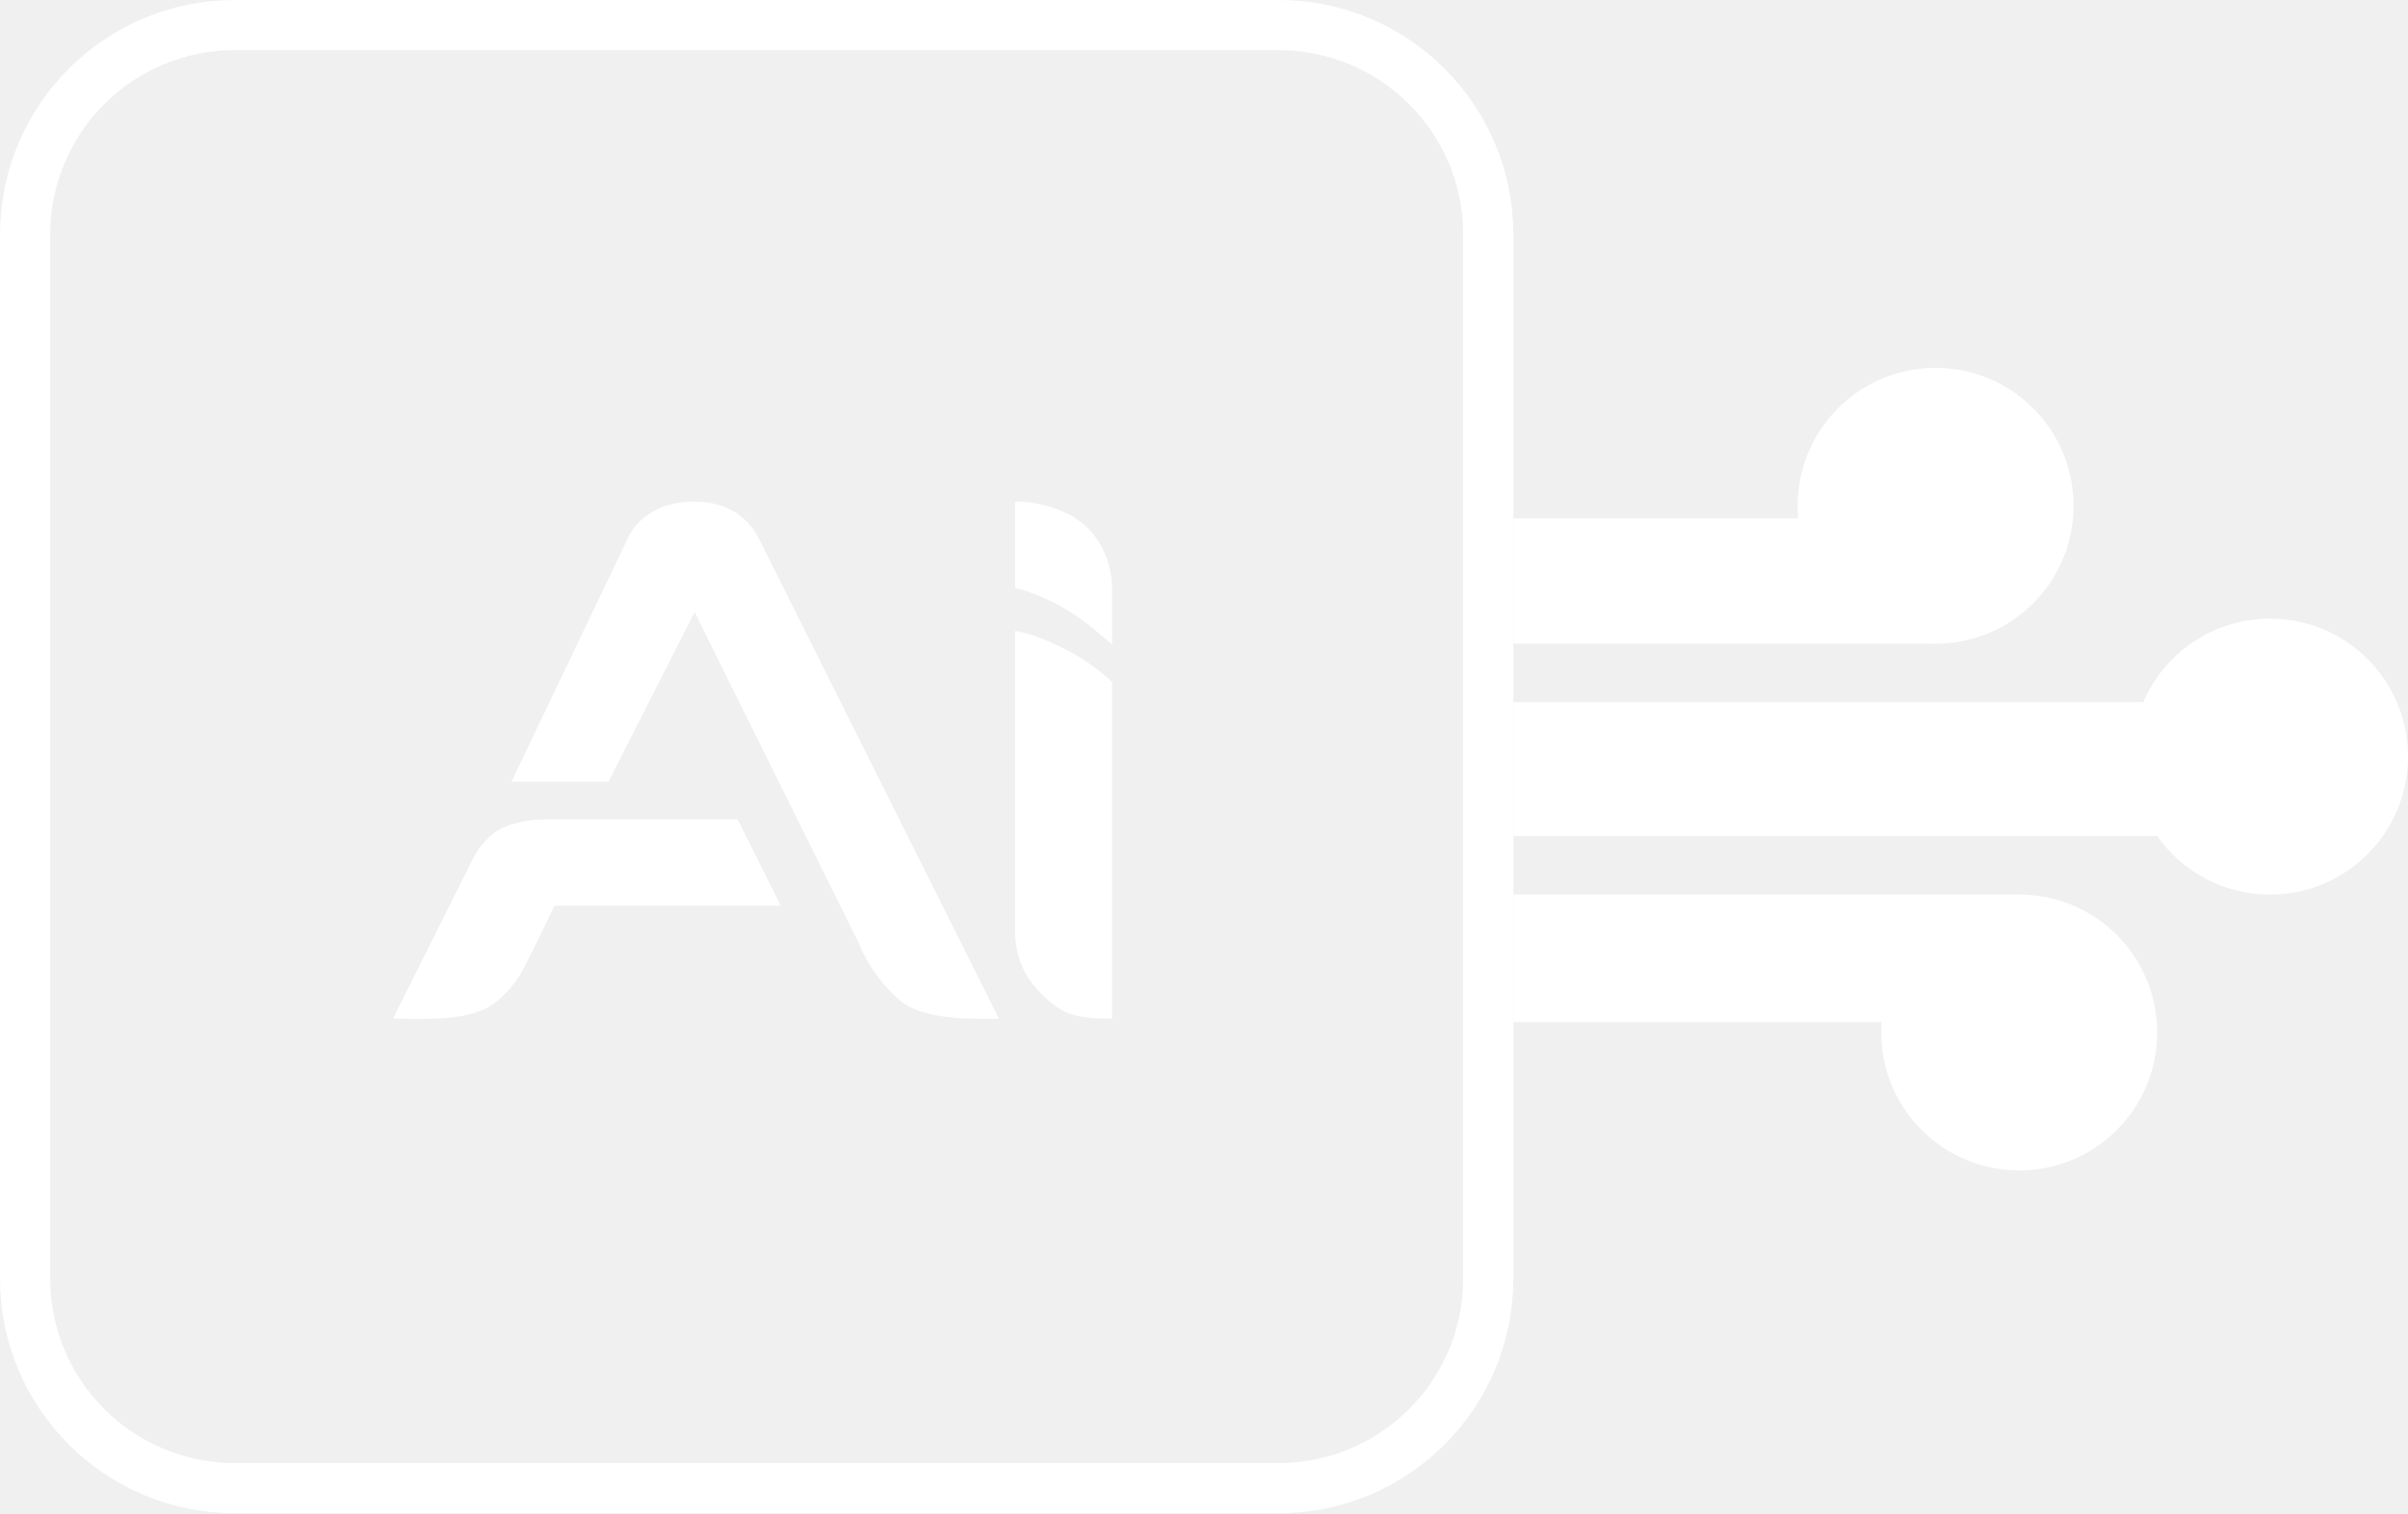
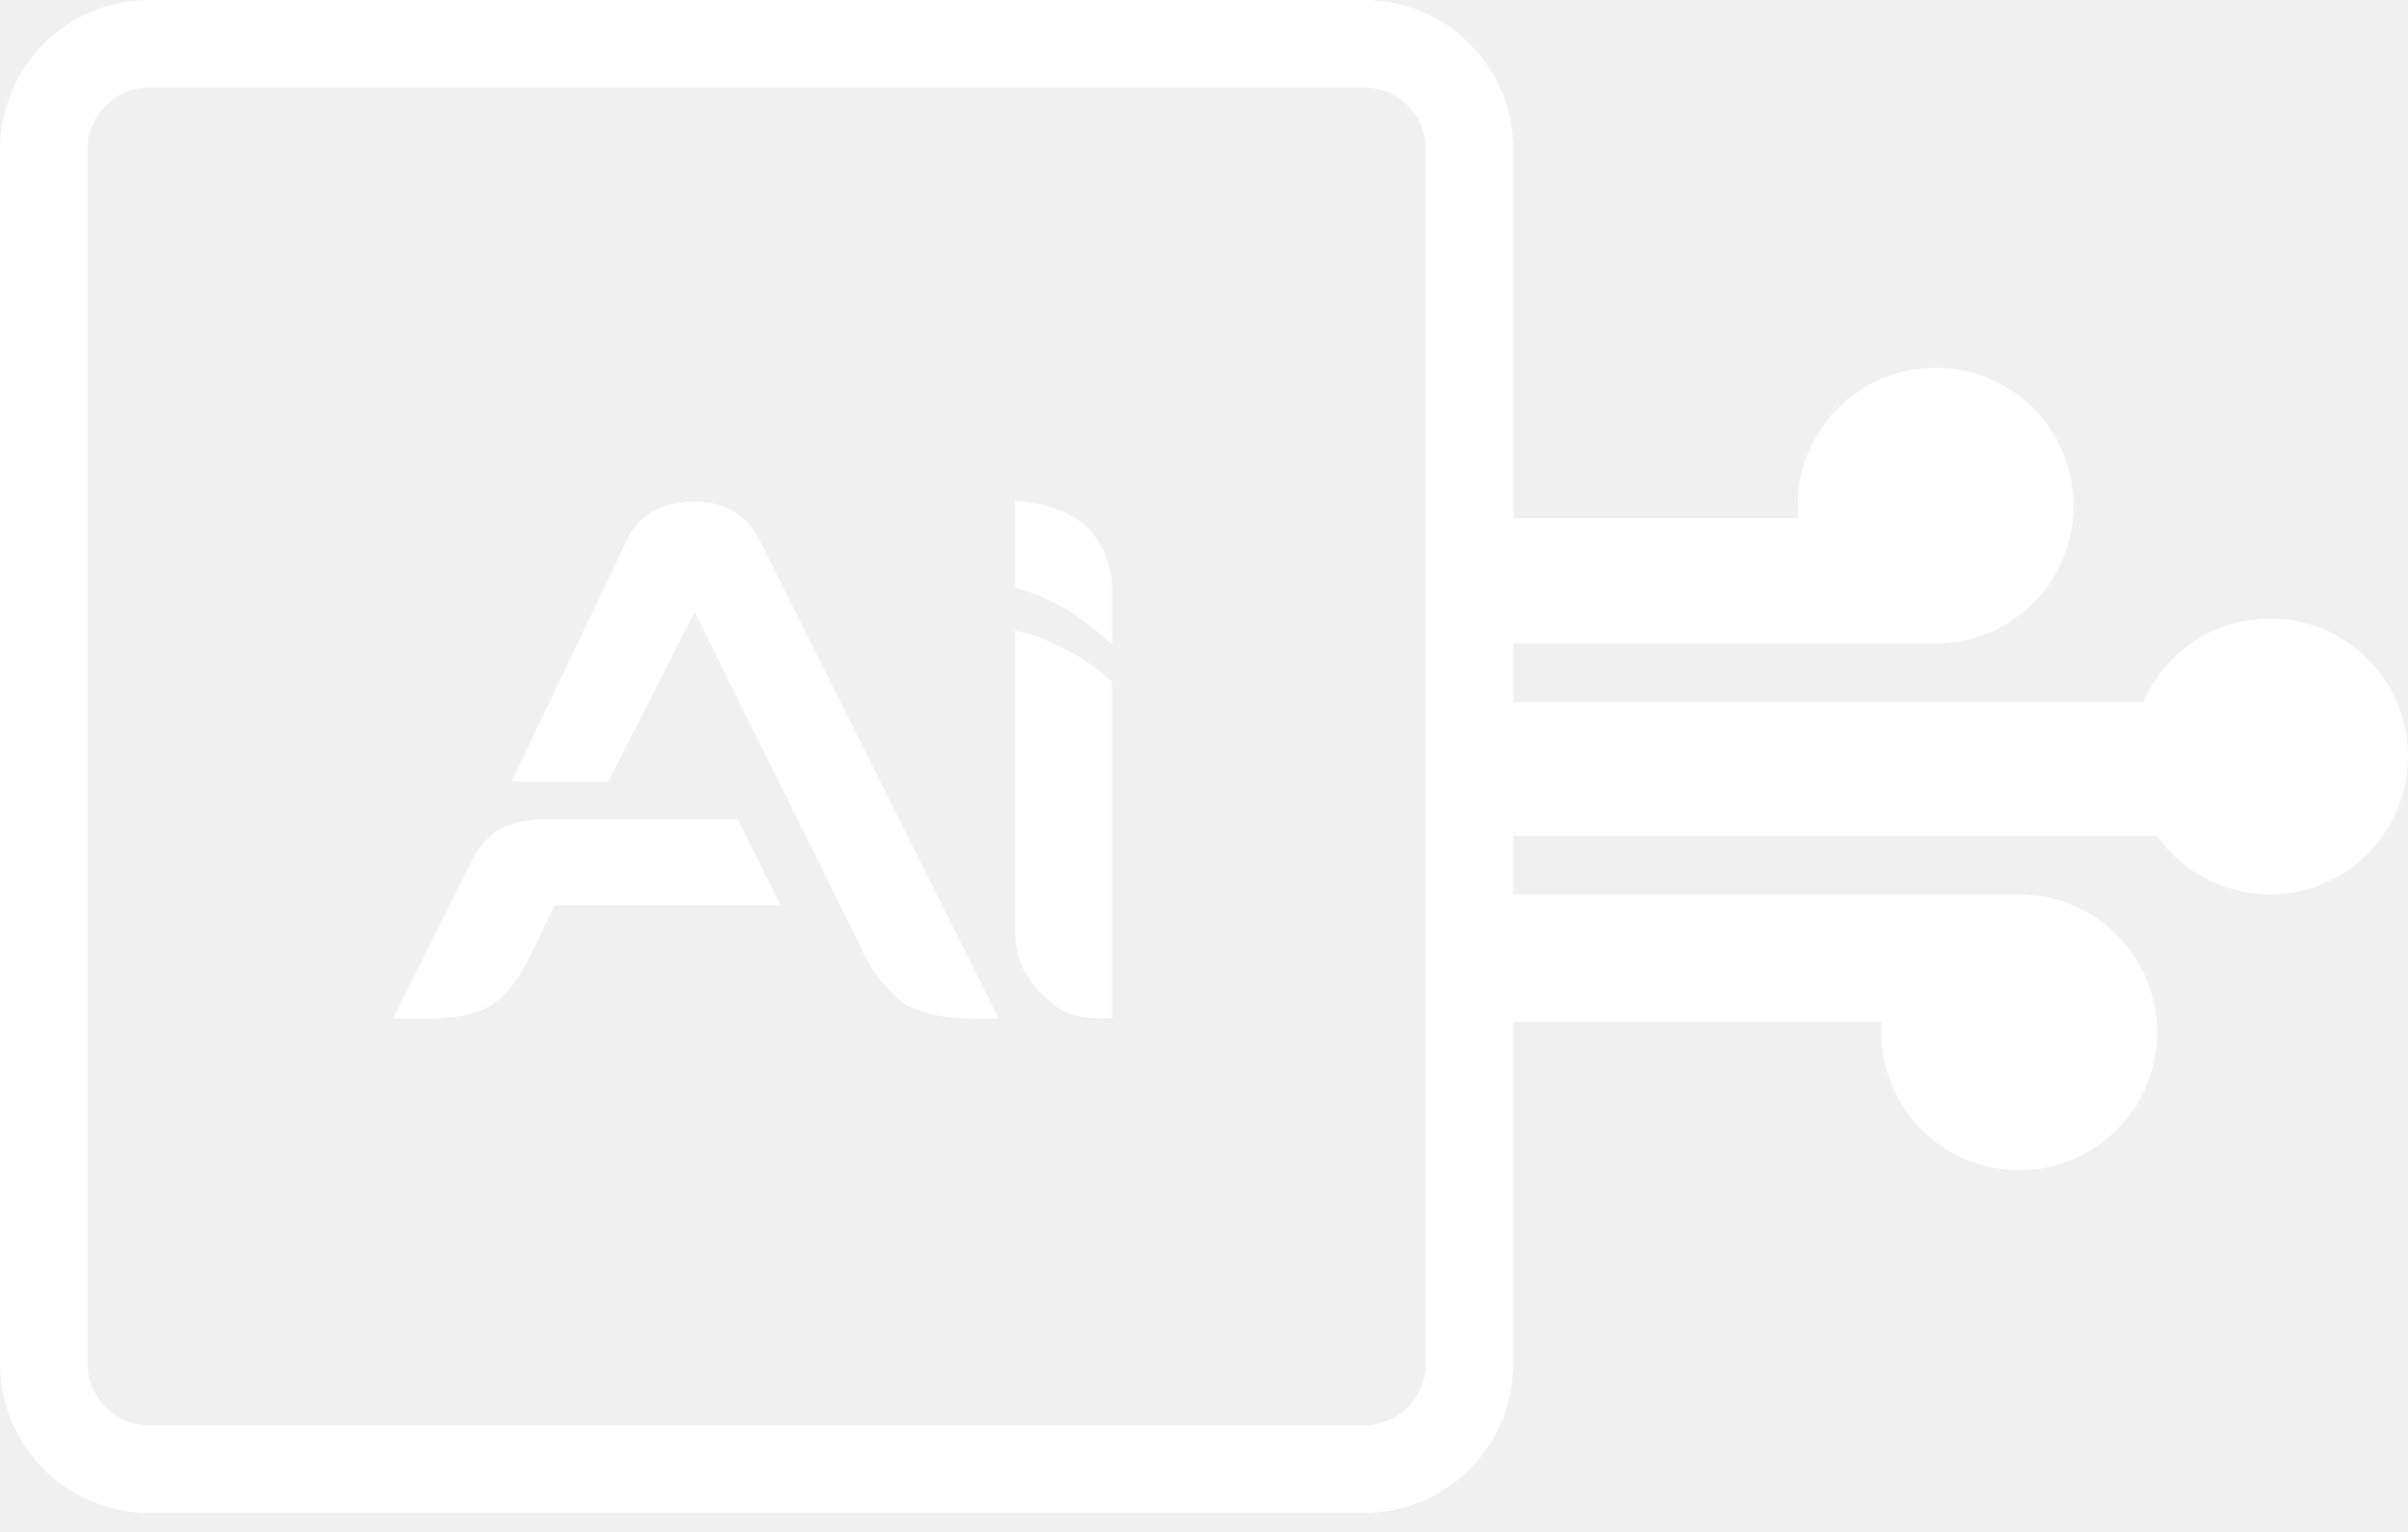
- <svg xmlns="http://www.w3.org/2000/svg" width="288" height="181" viewBox="0 0 288 181" fill="none">
-   <rect x="3" y="3" width="175" height="175" rx="25.071" stroke="white" stroke-width="6" />
-   <path d="M75.022 64.52L61.172 93.508H72.768L83.075 73.216L102.723 112.834C103.152 113.908 104.414 116.818 107.554 119.598C110.453 122.165 116.895 121.853 119.472 121.853L90.805 64.52C90.161 63.231 88.228 60 83.075 60C76.628 60 75.022 64.52 75.022 64.52Z" fill="white" />
-   <path d="M56.663 102.527L47 121.843C50.543 121.843 56.171 122.288 59.24 119.921C60.58 118.887 61.494 117.666 62.139 116.7C62.783 115.733 66.326 108.325 66.326 108.325H93.382L88.228 98.018H64.715C63.964 98.018 62.01 98.211 60.206 98.984C58.402 99.757 57.092 101.668 56.663 102.527Z" fill="white" />
-   <path d="M121.404 111.215V75.468C123.337 75.79 125.158 76.541 127.524 77.723C129.94 78.929 132.571 81.05 133 81.587V121.843C128.491 121.843 127.117 121.347 124.625 118.944C122.272 116.674 121.404 114.112 121.404 111.215Z" fill="white" />
-   <path d="M121.404 60.01V70.316C122.371 70.53 124.948 71.346 127.524 72.892C130.101 74.438 132.034 76.327 133 77.079V69.994C133 69.994 133 65.485 129.457 62.587C127.055 60.622 123.23 59.903 121.404 60.01Z" fill="white" />
-   <rect x="258" y="84" width="16" height="77" transform="rotate(90 258 84)" fill="white" />
-   <rect x="231" y="62" width="15" height="50" transform="rotate(90 231 62)" fill="white" />
-   <rect x="241" y="107" width="15.254" height="60" transform="rotate(90 241 107)" fill="white" />
-   <circle cx="271.5" cy="90.5" r="16.5" fill="white" />
-   <circle cx="231.5" cy="60.5" r="16.5" fill="white" />
-   <circle cx="241.5" cy="123.5" r="16.5" fill="white" />
+ <svg xmlns="http://www.w3.org/2000/svg" width="55" height="35" viewBox="0 0 55 35" fill="none">
+   <rect x="1" y="1" width="32.566" height="32.566" rx="2.411" stroke="white" stroke-width="2" />
+   <path d="M14.327 12.322L11.682 17.858H13.896L15.864 13.982L19.617 21.548C19.699 21.753 19.939 22.309 20.539 22.84C21.093 23.33 22.323 23.271 22.815 23.271L17.341 12.322C17.218 12.076 16.849 11.459 15.864 11.459C14.633 11.459 14.327 12.322 14.327 12.322Z" fill="white" />
+   <path d="M10.822 19.58L8.976 23.269C9.653 23.269 10.728 23.354 11.314 22.902C11.57 22.704 11.744 22.471 11.867 22.287C11.99 22.102 12.667 20.687 12.667 20.687H17.834L16.85 18.719H12.36C12.216 18.719 11.843 18.756 11.498 18.904C11.154 19.051 10.904 19.416 10.822 19.58Z" fill="white" />
+   <path d="M23.185 21.239V14.412C23.554 14.474 23.902 14.617 24.354 14.843C24.815 15.073 25.317 15.479 25.399 15.581V23.269C24.538 23.269 24.276 23.174 23.8 22.715C23.351 22.282 23.185 21.793 23.185 21.239Z" fill="white" />
+   <path d="M23.185 11.46V13.428C23.37 13.47 23.862 13.625 24.354 13.921C24.846 14.216 25.215 14.576 25.399 14.72V13.367C25.399 13.367 25.399 12.506 24.723 11.953C24.264 11.577 23.534 11.44 23.185 11.46Z" fill="white" />
+   <rect x="49.271" y="16.041" width="3.056" height="14.705" transform="rotate(90 49.2712 16.0413)" fill="white" />
+   <rect x="44.114" y="11.84" width="2.865" height="9.549" transform="rotate(90 44.1143 11.8401)" fill="white" />
+   <rect x="46.024" y="20.434" width="2.913" height="11.458" transform="rotate(90 46.0242 20.4336)" fill="white" />
+   <circle cx="51.849" cy="17.283" r="3.151" fill="white" />
+   <circle cx="44.21" cy="11.554" r="3.151" fill="white" />
+   <circle cx="46.12" cy="23.585" r="3.151" fill="white" />
</svg>
